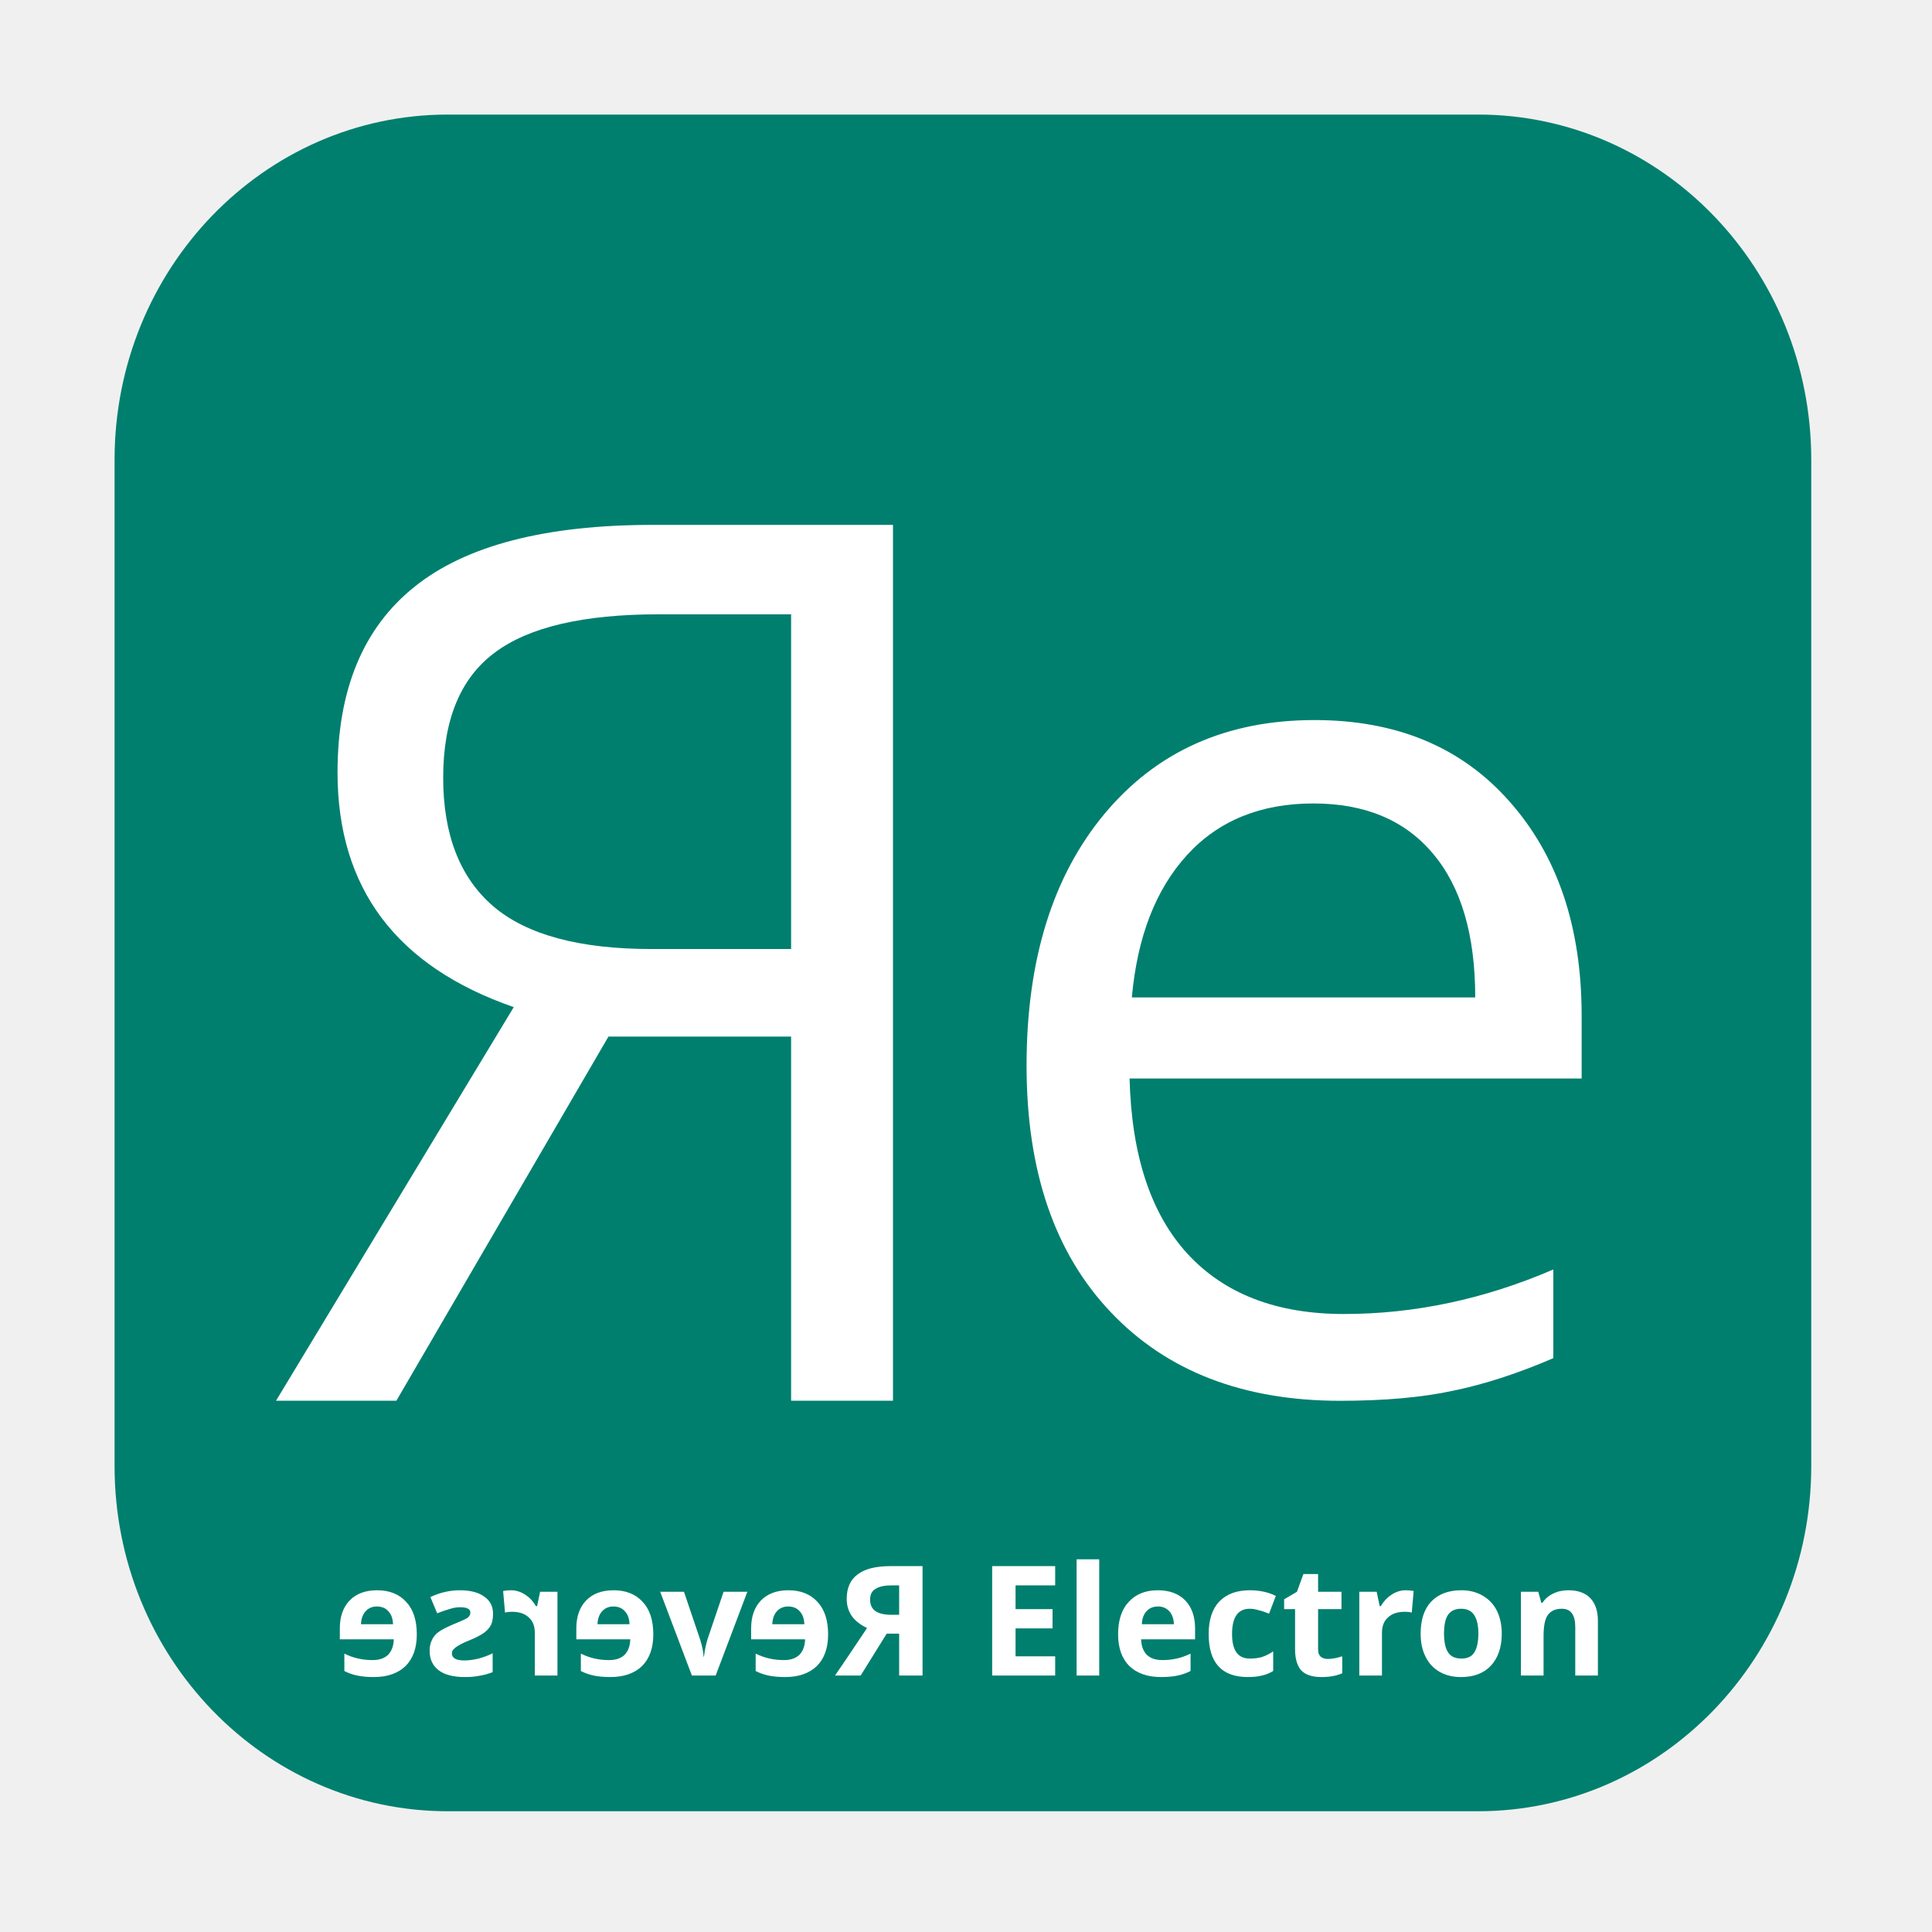
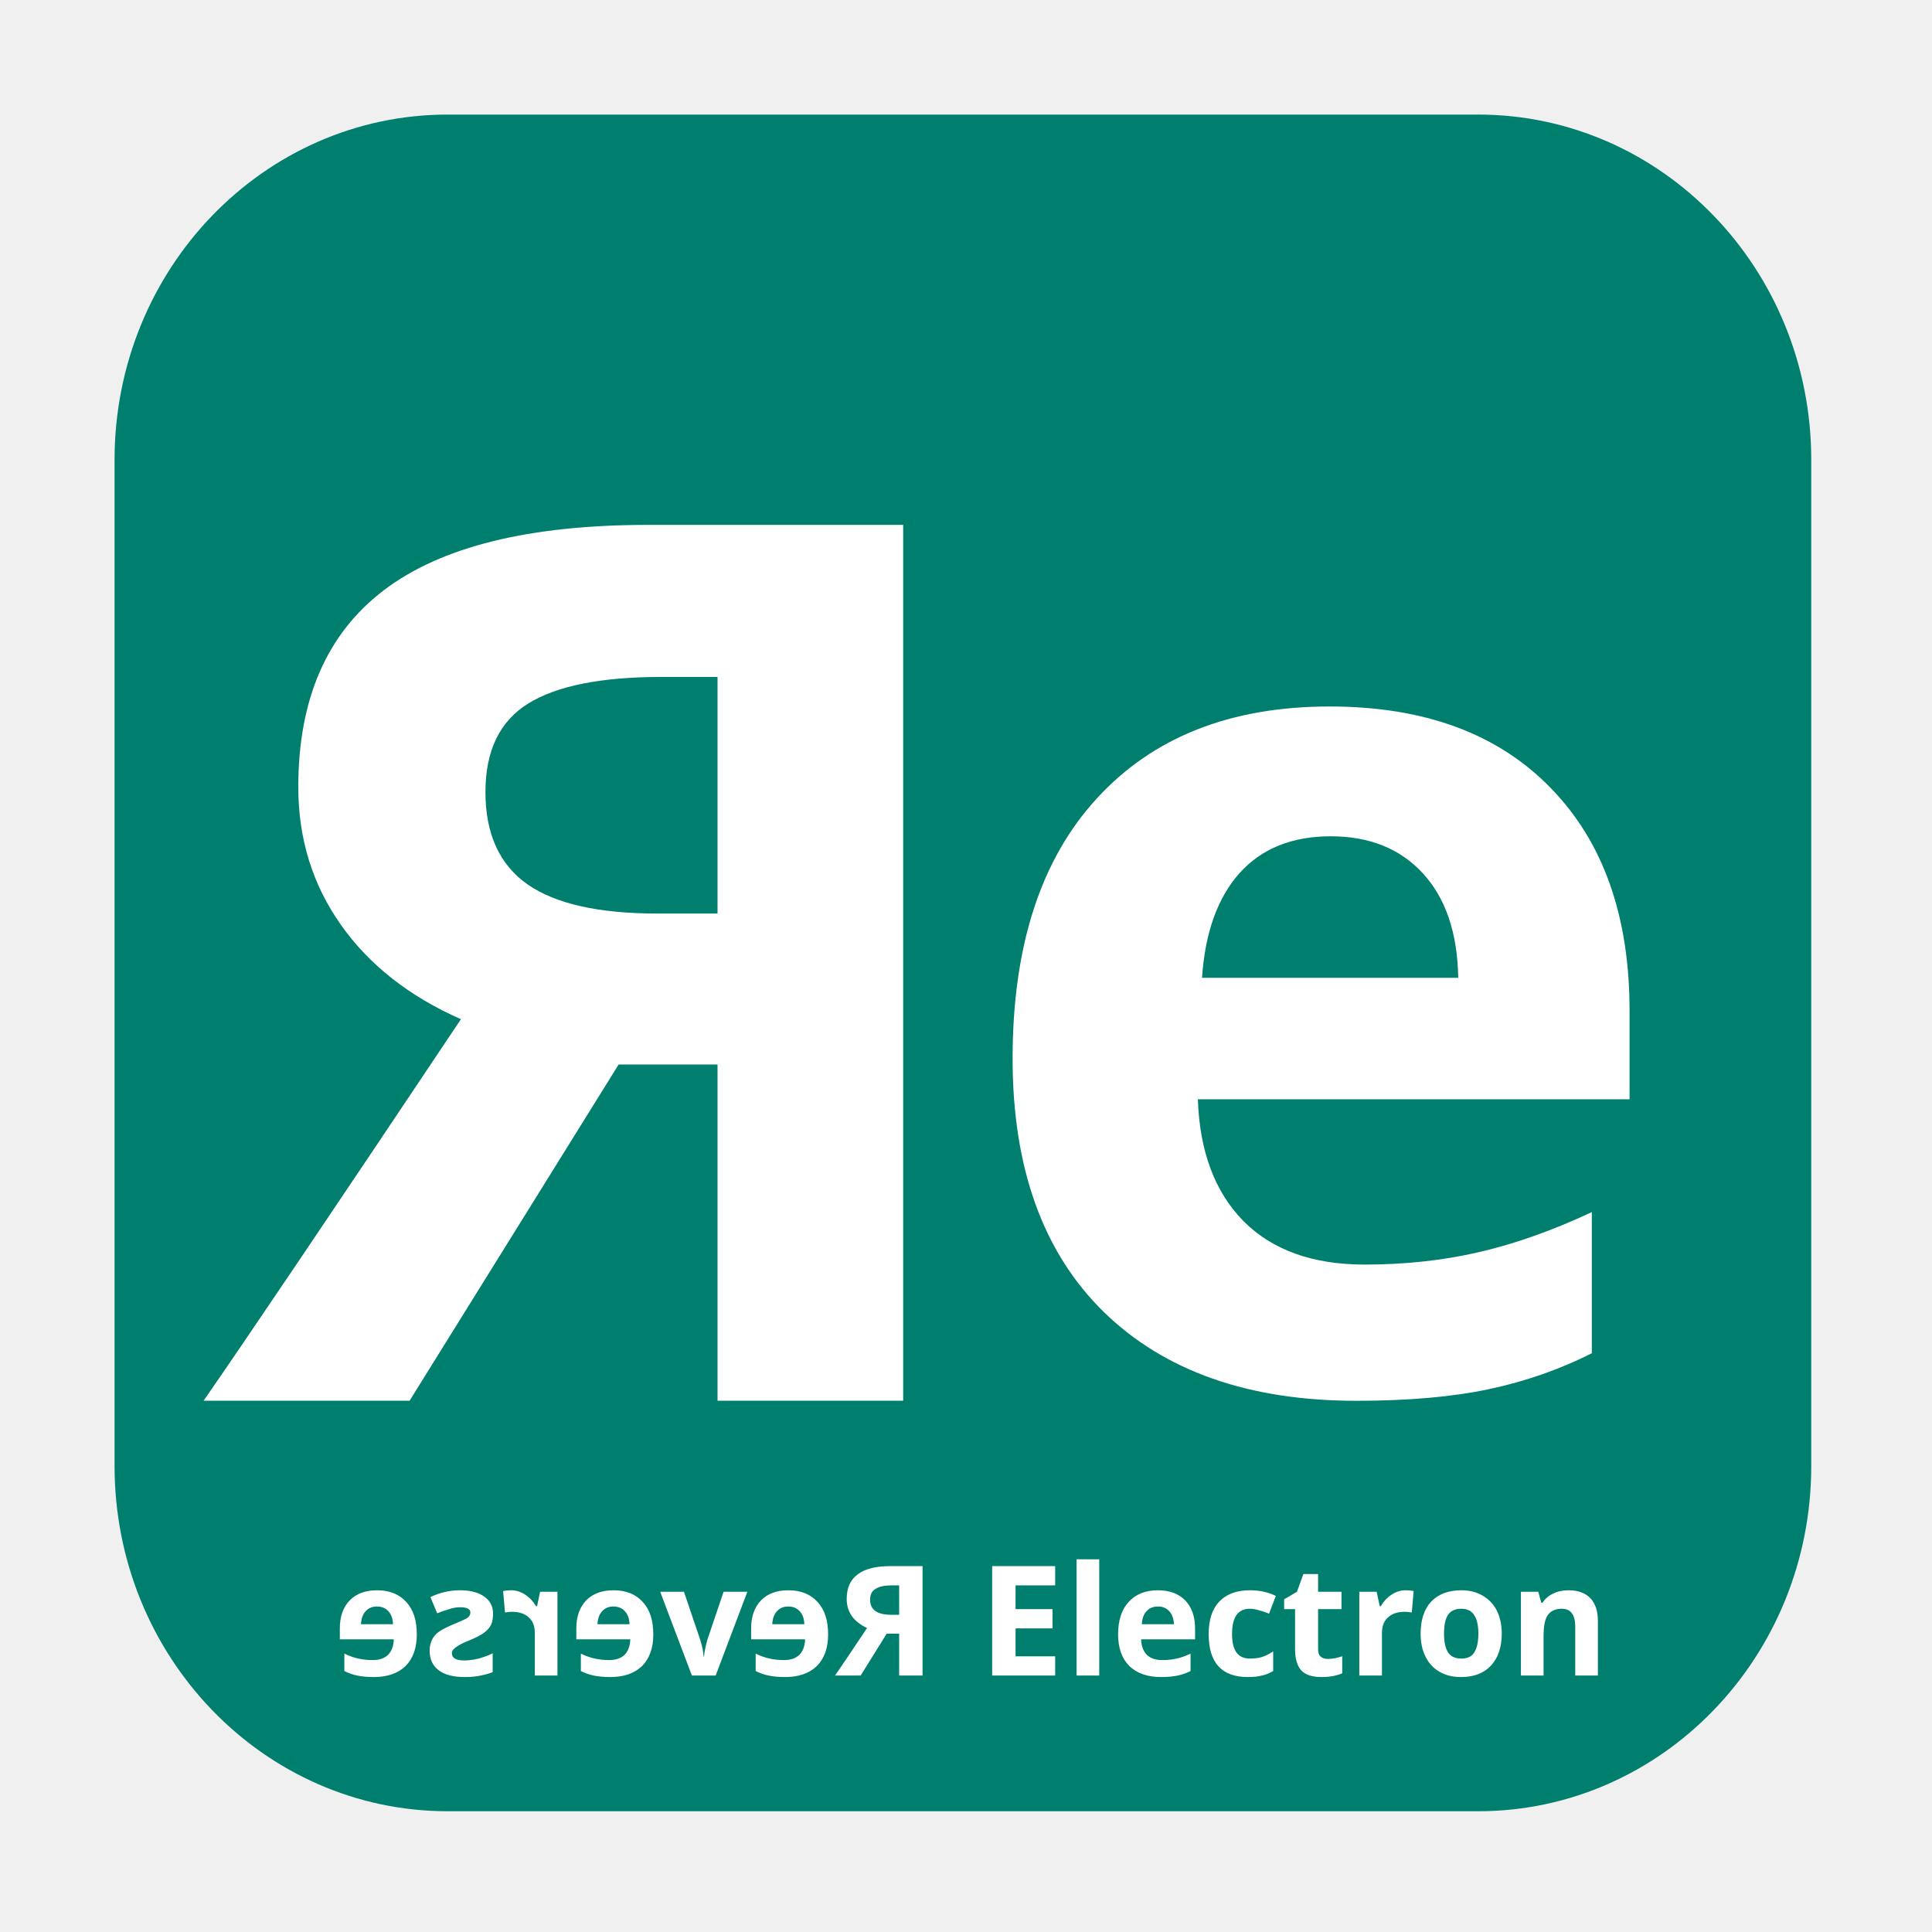
<svg xmlns="http://www.w3.org/2000/svg" width="80mm" height="80mm" viewBox="0 0 80 80" version="1.1" id="svg1">
  <defs id="defs1" />
  <g id="layer1">
    <text xml:space="preserve" style="font-style:italic;font-variant:normal;font-weight:300;font-stretch:normal;font-size:50.8px;font-family:'Open Sans';-inkscape-font-specification:'Open Sans Light Italic';fill:#000000;fill-opacity:1;stroke:none;stroke-width:2.117" x="105" y="26.605" id="text1">
      <tspan id="tspan1" style="stroke-width:2.117" x="105" y="26.605" />
    </text>
    <text xml:space="preserve" style="font-style:italic;font-variant:normal;font-weight:300;font-stretch:normal;font-size:50.8px;font-family:'Open Sans';-inkscape-font-specification:'Open Sans Light Italic';fill:#000000;fill-opacity:1;stroke:none;stroke-width:2.117" x="110" y="70" id="text2">
      <tspan id="tspan2" style="stroke-width:2.117" x="110" y="70" />
    </text>
    <text xml:space="preserve" style="font-style:italic;font-variant:normal;font-weight:300;font-stretch:normal;font-size:50.8px;font-family:'Open Sans';-inkscape-font-specification:'Open Sans Light Italic';fill:#000000;fill-opacity:1;stroke:none;stroke-width:2.117" x="78.437" y="34.504" id="text5">
      <tspan id="tspan5" style="stroke-width:2.117" x="78.437" y="34.504" />
    </text>
    <text xml:space="preserve" style="font-style:italic;font-variant:normal;font-weight:normal;font-stretch:normal;font-size:50.8px;font-family:'Open Sans';-inkscape-font-specification:'Open Sans Italic';fill:#000000;fill-opacity:1;stroke:none;stroke-width:2.117" x="65" y="75" id="text8">
      <tspan style="stroke-width:2.117" x="65" y="75" id="tspan9" />
    </text>
    <text xml:space="preserve" style="font-style:normal;font-variant:normal;font-weight:normal;font-stretch:normal;font-size:50.8px;font-family:'Open Sans';-inkscape-font-specification:'Open Sans';fill:#000000;fill-opacity:1;stroke:none;stroke-width:2.117;stroke-opacity:1" x="87.553" y="110" id="text11">
      <tspan id="tspan11" style="stroke-width:2.117" x="87.553" y="110" />
    </text>
    <rect style="fill:#007f6e;fill-opacity:1;stroke:none;stroke-width:2.117;stroke-linecap:round;stroke-linejoin:round;stroke-dasharray:none;stroke-opacity:1" id="rect11" width="70.256" height="70.256" x="4.744" y="4.744" ry="14.294" rx="13.798" />
    <text xml:space="preserve" style="font-style:normal;font-variant:normal;font-weight:normal;font-stretch:normal;font-size:50.8px;font-family:'Open Sans';-inkscape-font-specification:'Open Sans';fill:none;fill-opacity:1;stroke:#000000;stroke-width:2.117;stroke-linecap:round;stroke-linejoin:round;stroke-dasharray:none;stroke-opacity:1" x="60" y="110" id="text13">
      <tspan id="tspan13" style="stroke-width:2.117" x="60" y="110" />
    </text>
    <text xml:space="preserve" style="font-style:normal;font-variant:normal;font-weight:normal;font-stretch:normal;font-size:50.8px;font-family:'Open Sans';-inkscape-font-specification:'Open Sans';fill:none;fill-opacity:1;stroke:#000000;stroke-width:2.117;stroke-linecap:round;stroke-linejoin:round;stroke-dasharray:none;stroke-opacity:1" x="40" y="100" id="text14">
      <tspan id="tspan14" style="stroke-width:2.117" x="40" y="100" />
    </text>
-     <text xml:space="preserve" style="font-style:normal;font-variant:normal;font-weight:normal;font-stretch:normal;font-size:50.8px;font-family:'Open Sans';-inkscape-font-specification:'Open Sans';fill:none;fill-opacity:1;stroke:none;stroke-width:2.117;stroke-linecap:round;stroke-linejoin:round;stroke-dasharray:none;stroke-opacity:1" x="-41.961" y="58" id="text16" transform="scale(-1,1)">
-       <tspan id="tspan16" style="font-style:normal;font-variant:normal;font-weight:normal;font-stretch:normal;font-family:'Open Sans';-inkscape-font-specification:'Open Sans';fill:#ffffff;fill-opacity:1;stroke-width:2.117" x="-41.961" y="58">R</tspan>
+     <text xml:space="preserve" style="font-style:normal;font-variant:normal;font-weight:bold;font-stretch:normal;font-size:50.8px;font-family:'Open Sans';-inkscape-font-specification:'Open Sans Bold';fill:none;fill-opacity:1;stroke:none;stroke-width:2.117;stroke-linecap:round;stroke-linejoin:round;stroke-dasharray:none;stroke-opacity:1" x="-41.961" y="58" id="text16" transform="scale(-1,1)">
+       <tspan id="tspan16" style="font-style:normal;font-variant:normal;font-weight:bold;font-stretch:normal;font-family:'Open Sans';-inkscape-font-specification:'Open Sans Bold';fill:#ffffff;fill-opacity:1;stroke-width:2.117" x="-41.961" y="58">R</tspan>
    </text>
    <text xml:space="preserve" style="font-style:normal;font-variant:normal;font-weight:normal;font-stretch:normal;font-size:50.8px;font-family:'Open Sans';-inkscape-font-specification:'Open Sans';fill:#000000;fill-opacity:1;stroke:none;stroke-width:2.117;stroke-linecap:round;stroke-linejoin:round;stroke-dasharray:none;stroke-opacity:1" x="39.65" y="57.504" id="text17">
-       <tspan id="tspan17" style="font-style:normal;font-variant:normal;font-weight:normal;font-stretch:normal;font-family:'Open Sans';-inkscape-font-specification:'Open Sans';fill:#ffffff;fill-opacity:1;stroke-width:2.117" x="39.65" y="57.504">e</tspan>
+       <tspan id="tspan17" style="font-style:normal;font-variant:normal;font-weight:bold;font-stretch:normal;font-family:'Open Sans';-inkscape-font-specification:'Open Sans Bold';fill:#ffffff;fill-opacity:1;stroke-width:2.117" x="39.65" y="57.504">e</tspan>
    </text>
    <g id="g22" transform="translate(-0.8581166,6.443263)">
      <text xml:space="preserve" style="font-style:normal;font-variant:normal;font-weight:normal;font-stretch:normal;font-size:6.35px;font-family:'Open Sans';-inkscape-font-specification:'Open Sans';fill:#000000;fill-opacity:1;stroke:none;stroke-width:0.265;stroke-linecap:round;stroke-linejoin:round;stroke-dasharray:none;stroke-opacity:1" x="-39.62" y="62.938" id="text21" transform="scale(-1,1)">
        <tspan id="tspan21" style="font-style:normal;font-variant:normal;font-weight:bold;font-stretch:normal;font-family:'Open Sans';-inkscape-font-specification:'Open Sans Bold';fill:#ffffff;fill-opacity:1;stroke-width:0.265" x="-39.62" y="62.938">Reverse</tspan>
      </text>
      <text xml:space="preserve" style="font-style:normal;font-variant:normal;font-weight:normal;font-stretch:normal;font-size:6.35px;font-family:'Open Sans';-inkscape-font-specification:'Open Sans';fill:#000000;fill-opacity:1;stroke:none;stroke-width:0.265;stroke-linecap:round;stroke-linejoin:round;stroke-dasharray:none;stroke-opacity:1" x="41.38" y="62.938" id="text22">
        <tspan id="tspan22" style="font-style:normal;font-variant:normal;font-weight:bold;font-stretch:normal;font-family:'Open Sans';-inkscape-font-specification:'Open Sans Bold';fill:#ffffff;fill-opacity:1;stroke-width:0.265" x="41.38" y="62.938">Electron</tspan>
      </text>
    </g>
  </g>
</svg>
